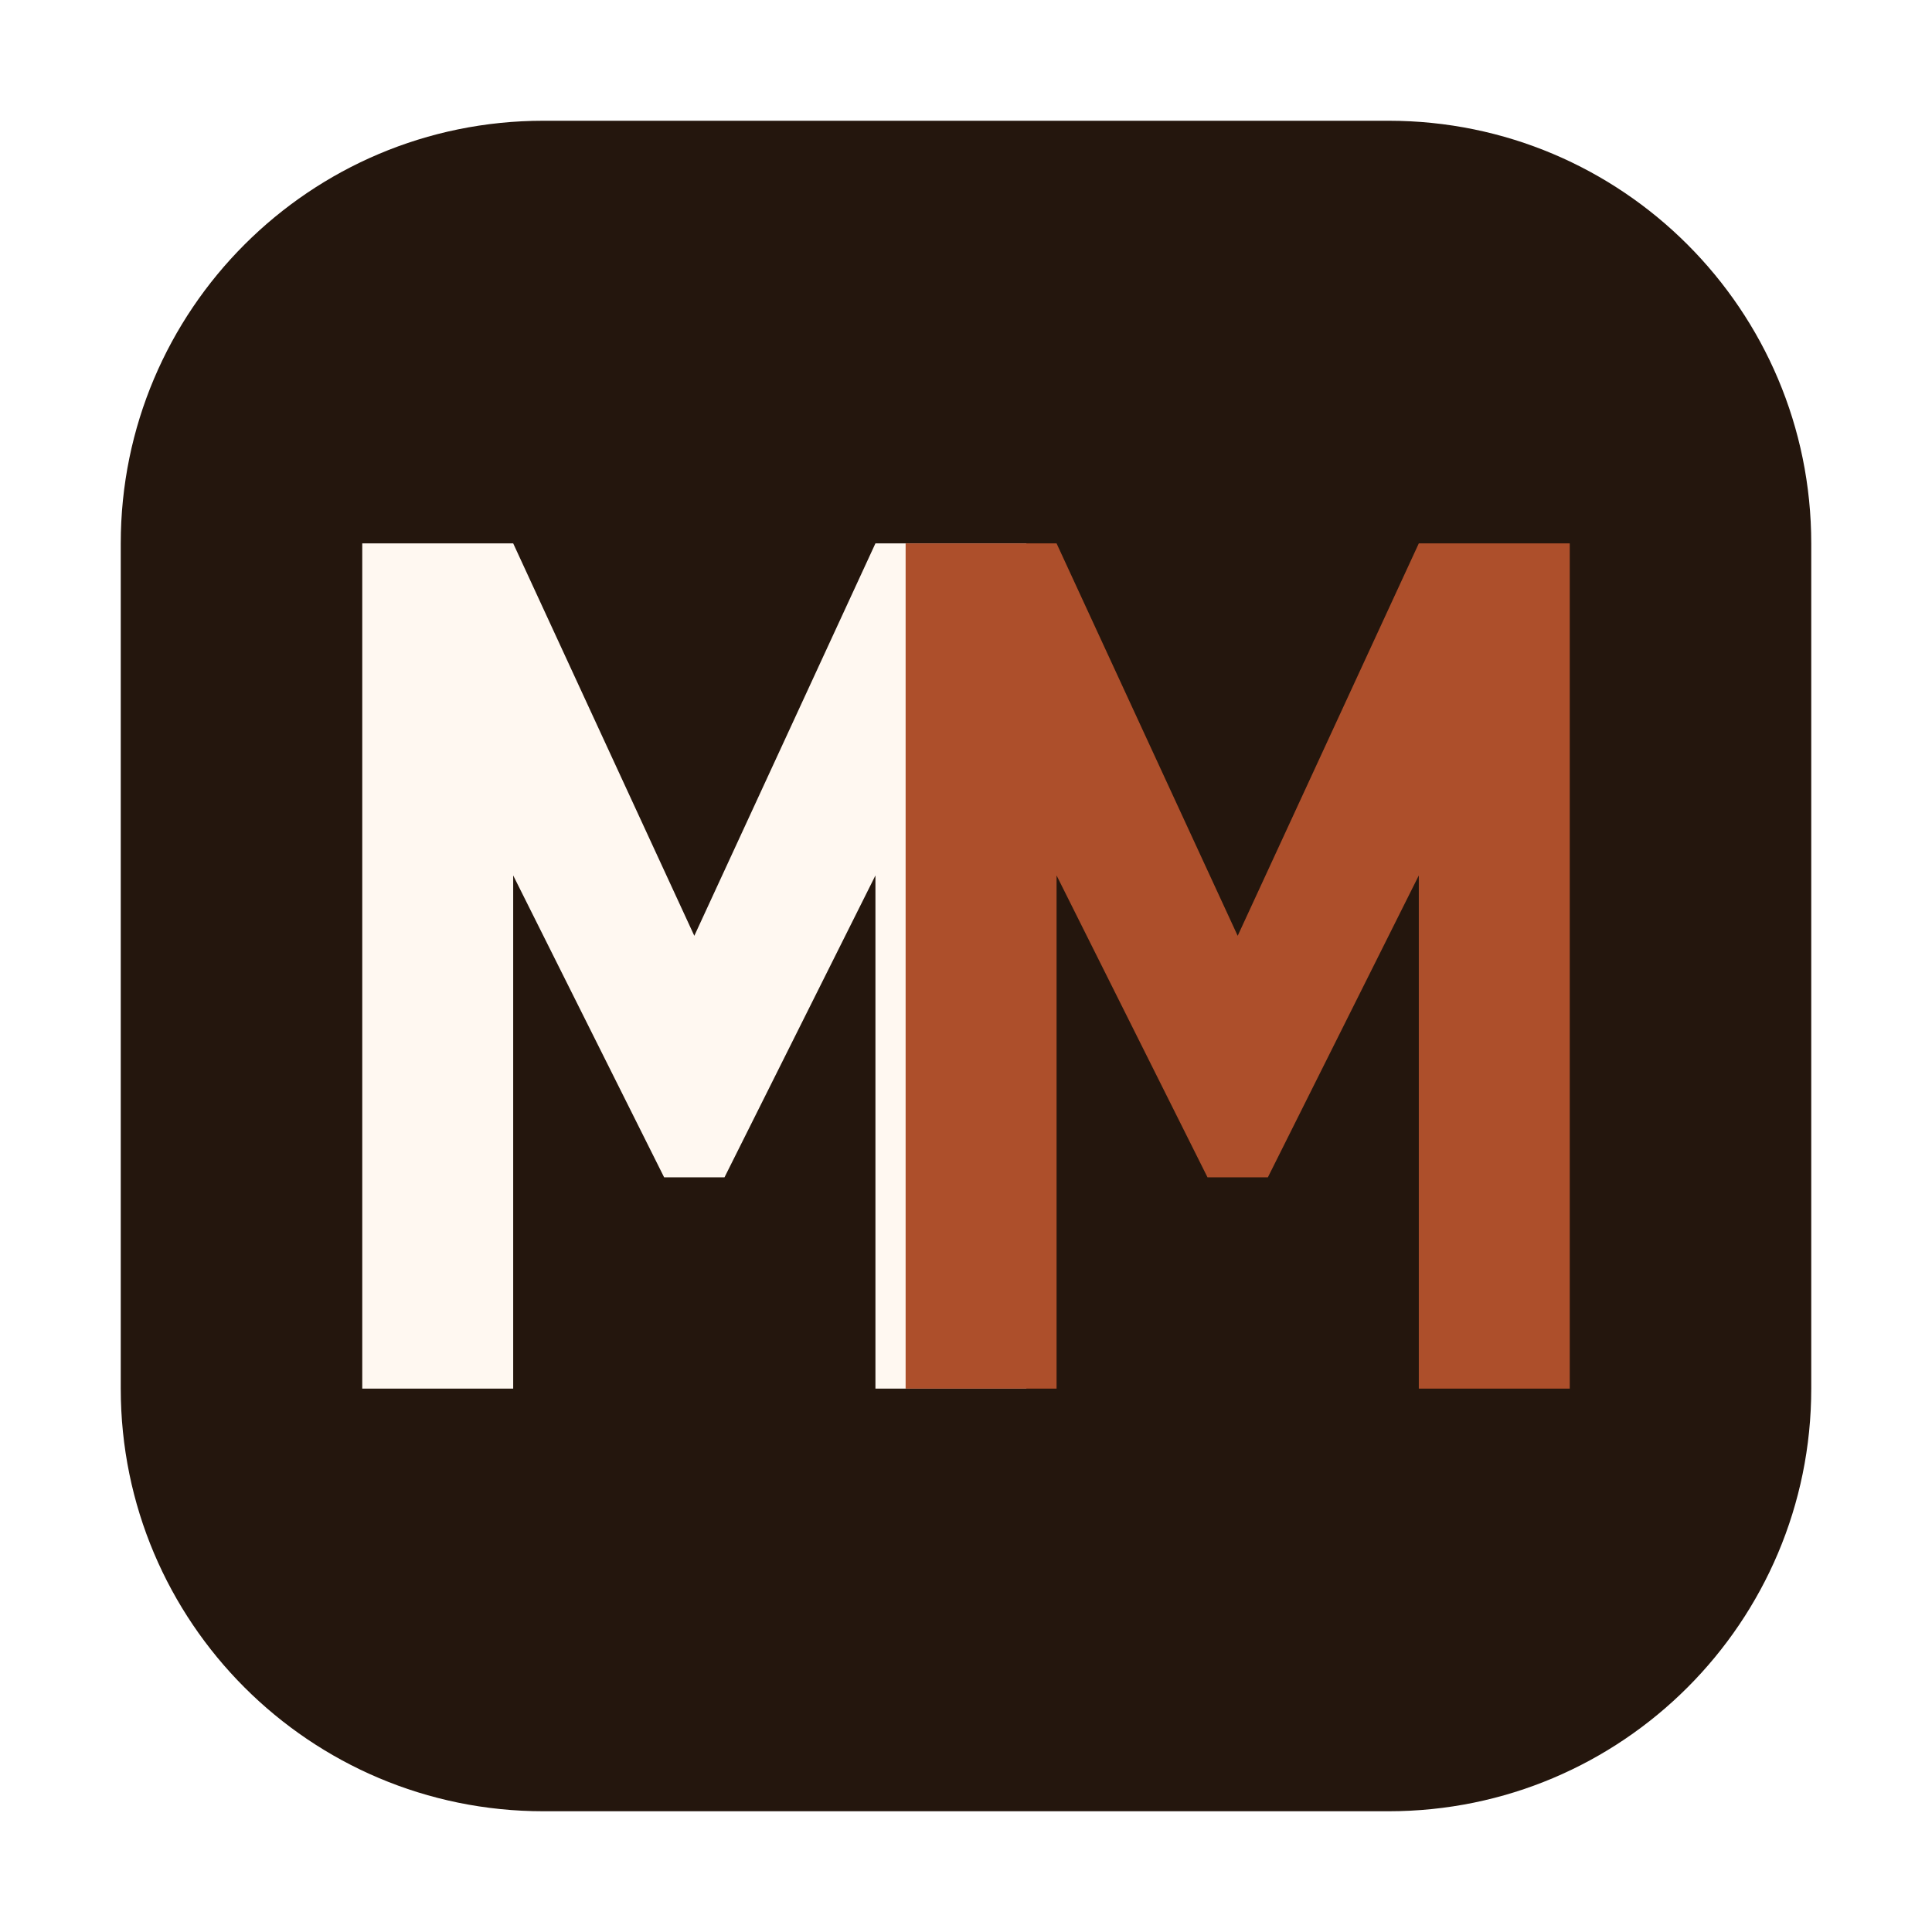
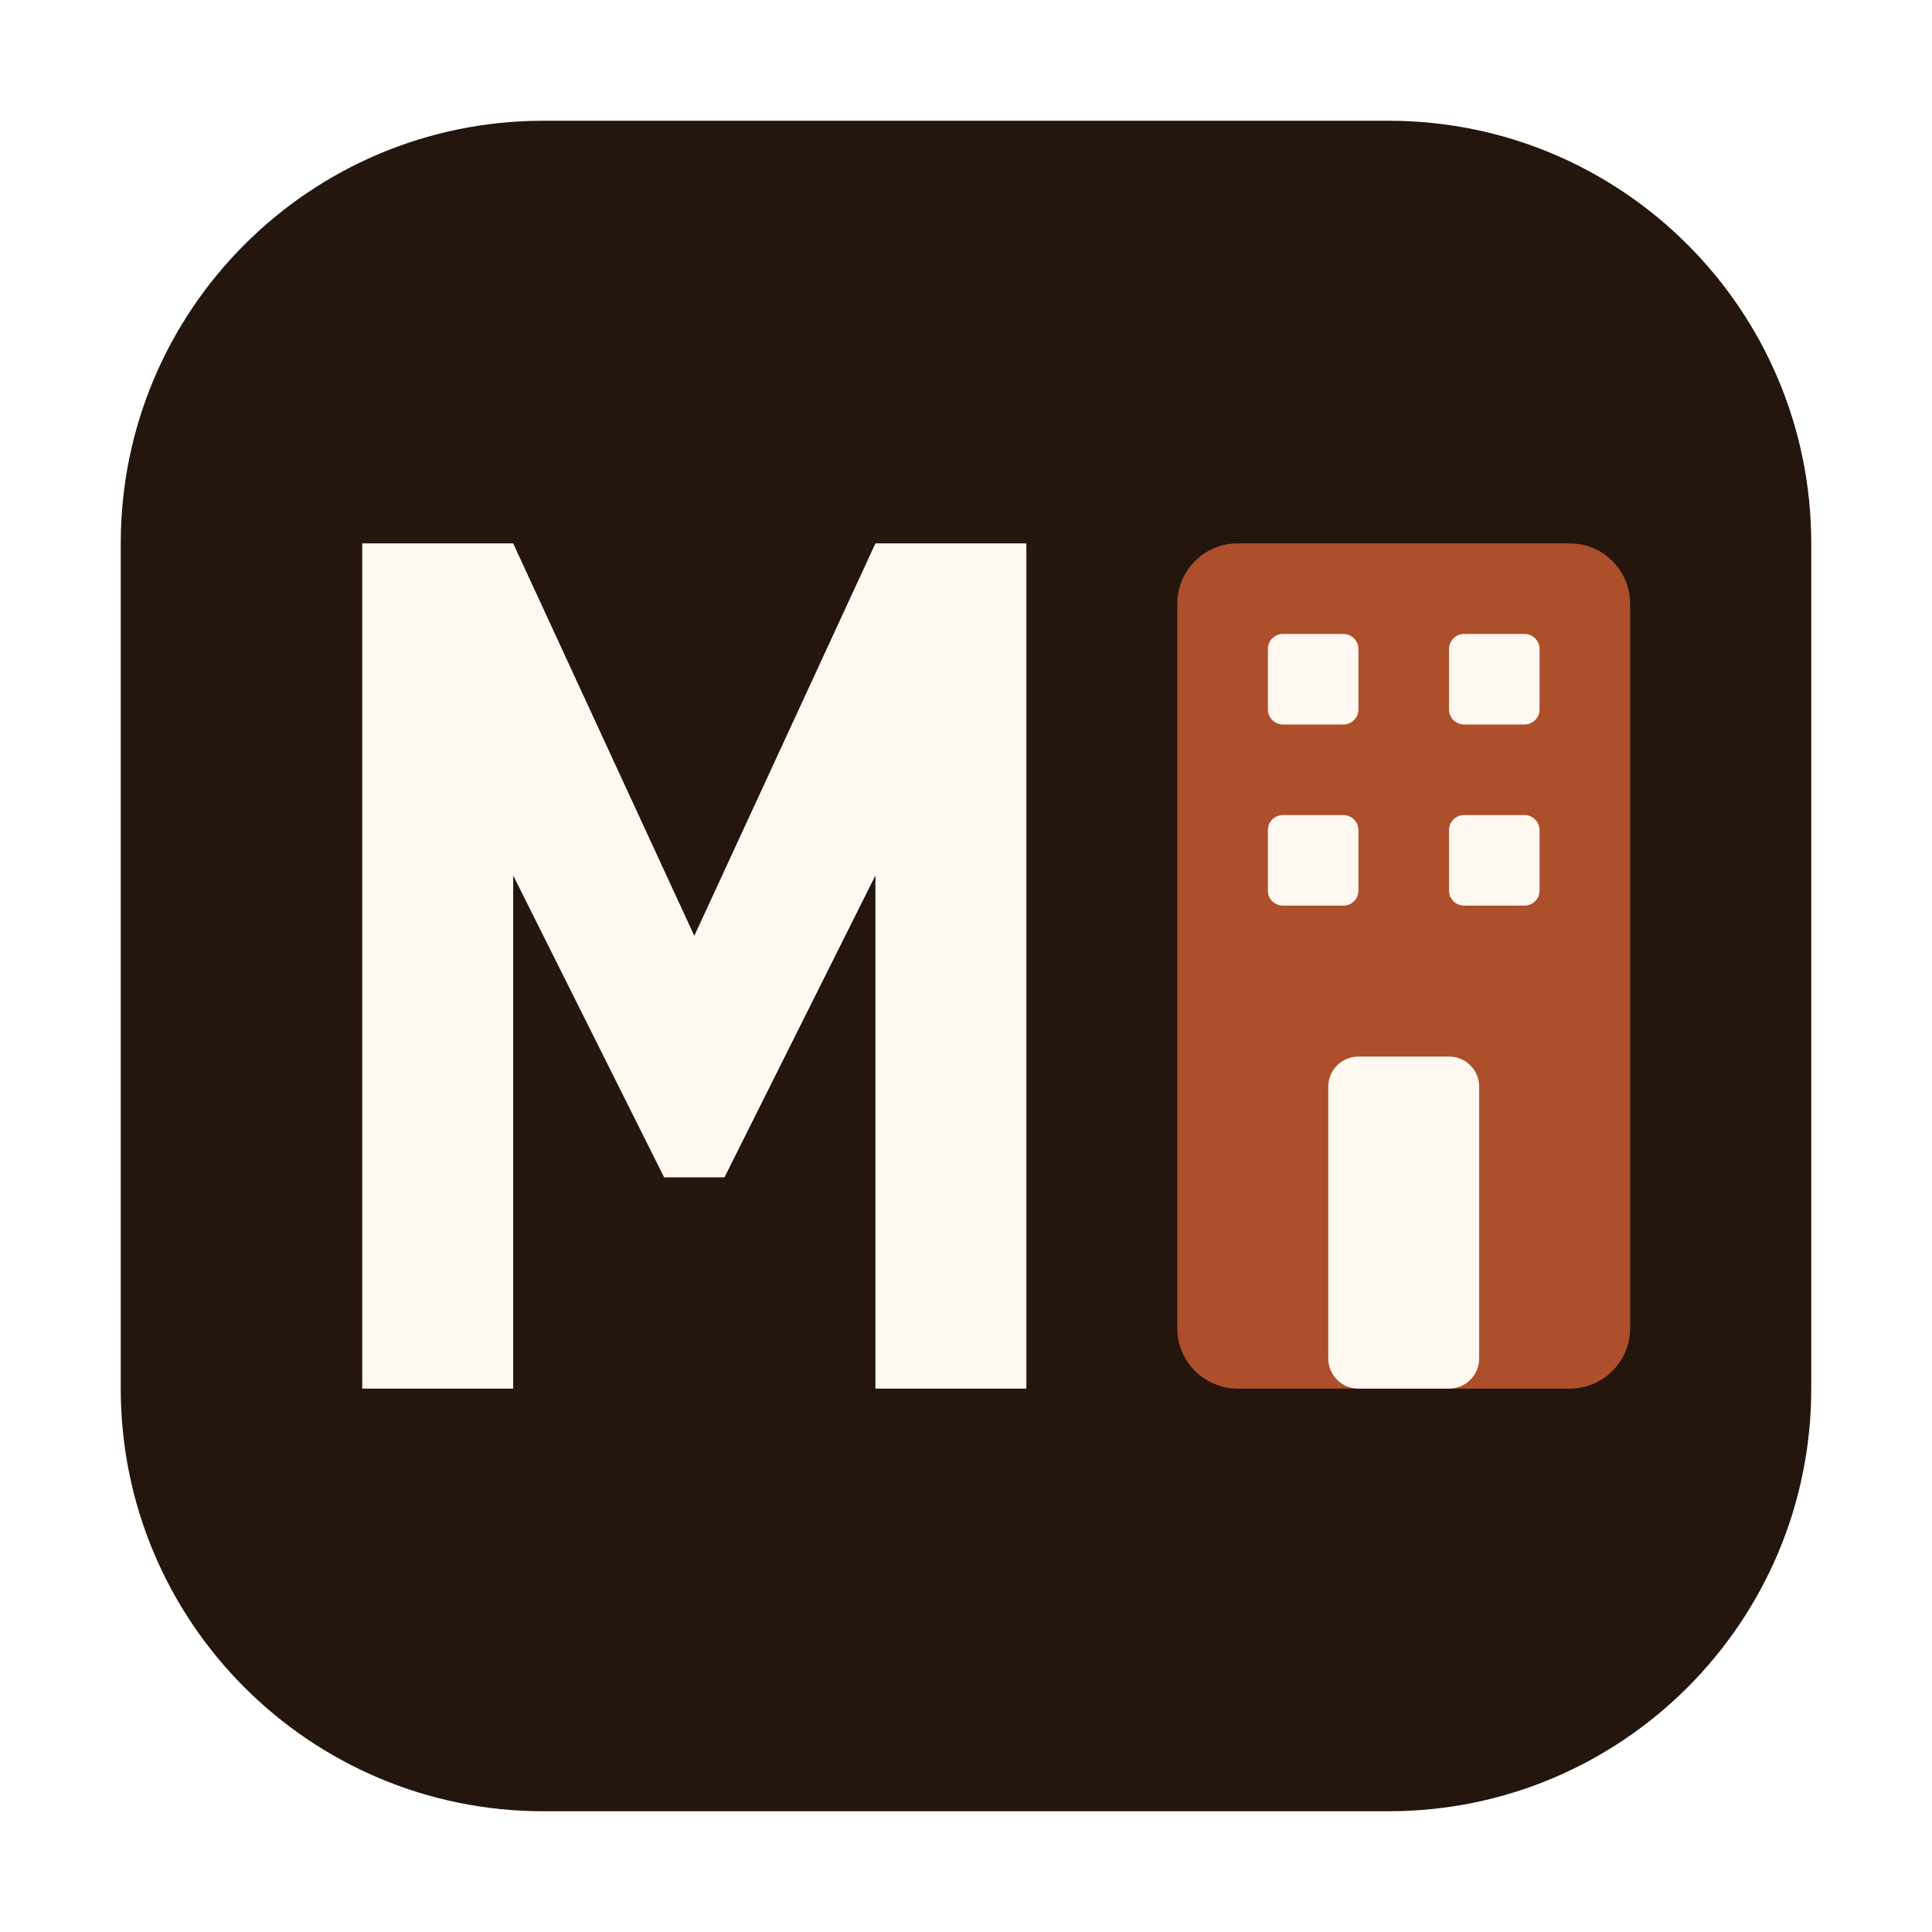
<svg xmlns="http://www.w3.org/2000/svg" width="64" height="64" viewBox="0 0 64 64" fill="none">
  <rect x="4" y="4" width="56" height="56" rx="14" fill="#24160D" />
  <path d="M12 46V18H17L23 31L29 18H34V46H29V29L24 39H22L17 29V46H12Z" fill="#FFF8F1" />
-   <path d="M30 46V18H35L41 31L47 18H52V46H47V29L42 39H40L35 29V46H30Z" fill="#AD4F2B" />
+   <rect x="39" y="18" width="15" height="28" rx="2" fill="#AD4F2B" />
+   <rect x="42" y="21" width="3" height="3" rx="0.5" fill="#FFF8F1" />
+   <rect x="48" y="21" width="3" height="3" rx="0.5" fill="#FFF8F1" />
+   <rect x="42" y="27" width="3" height="3" rx="0.5" fill="#FFF8F1" />
+   <rect x="48" y="27" width="3" height="3" rx="0.5" fill="#FFF8F1" />
+   <rect x="44" y="35" width="5" height="11" rx="1" fill="#FFF8F1" />
</svg>
